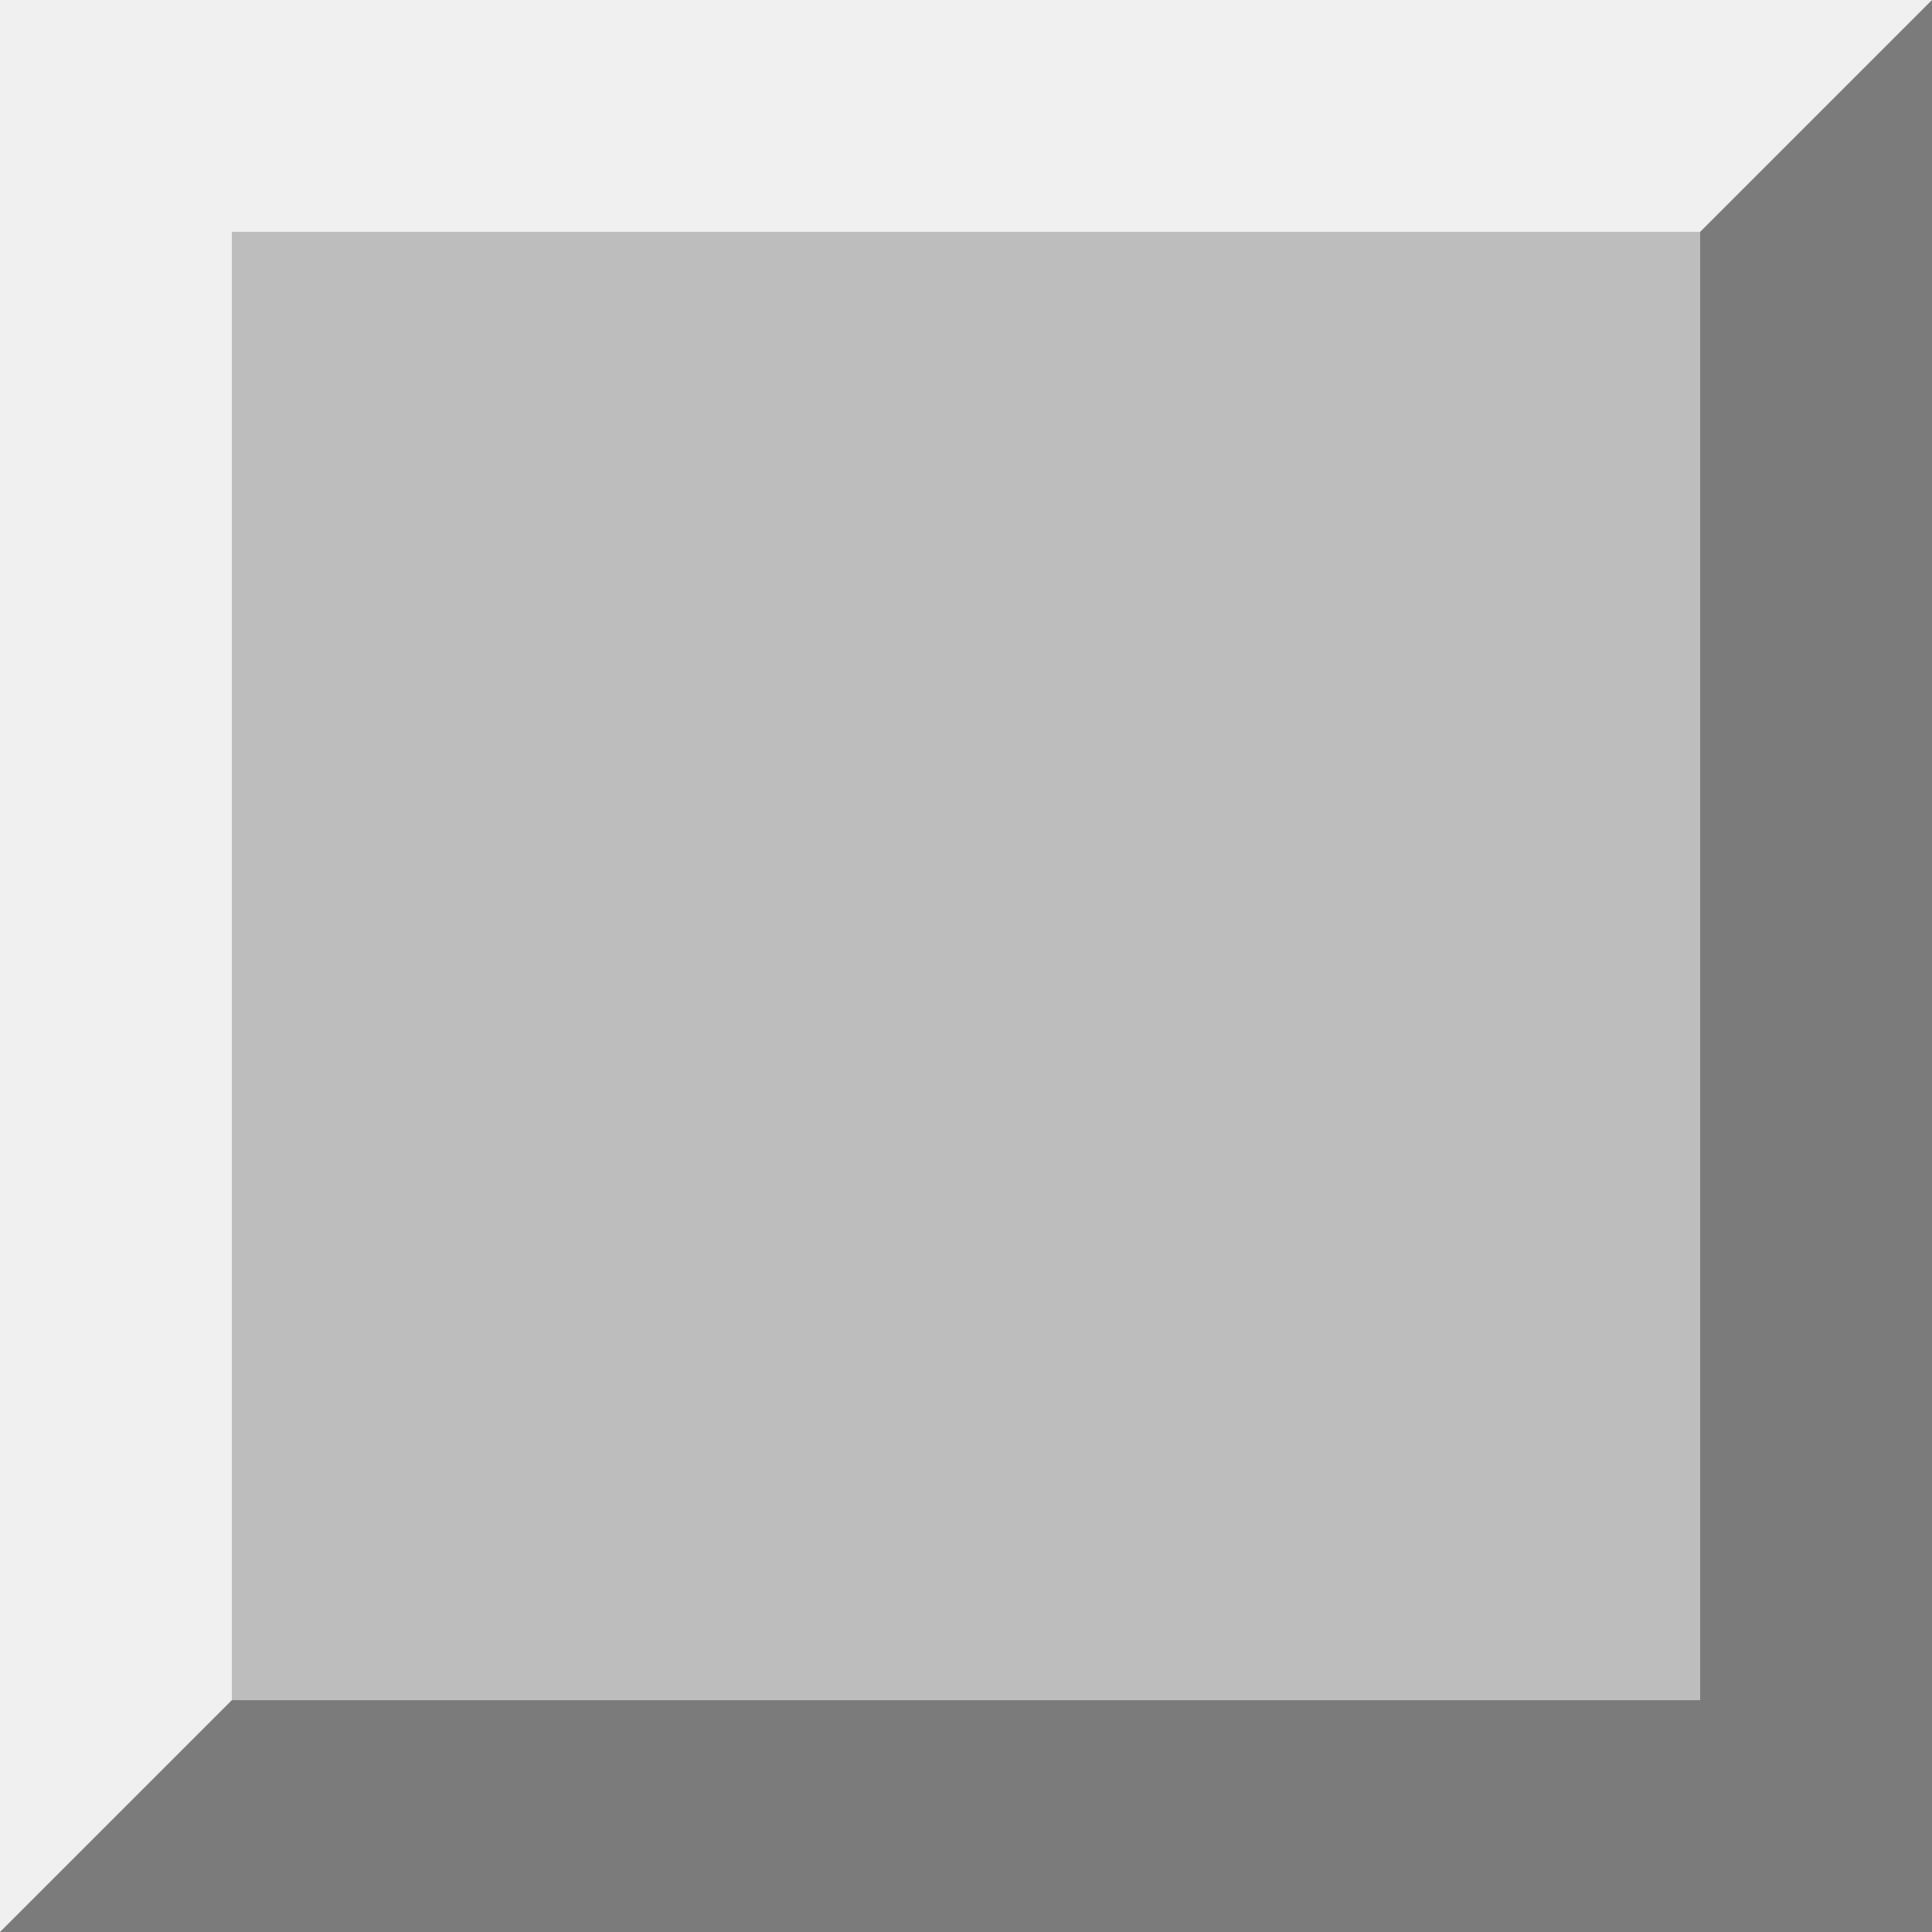
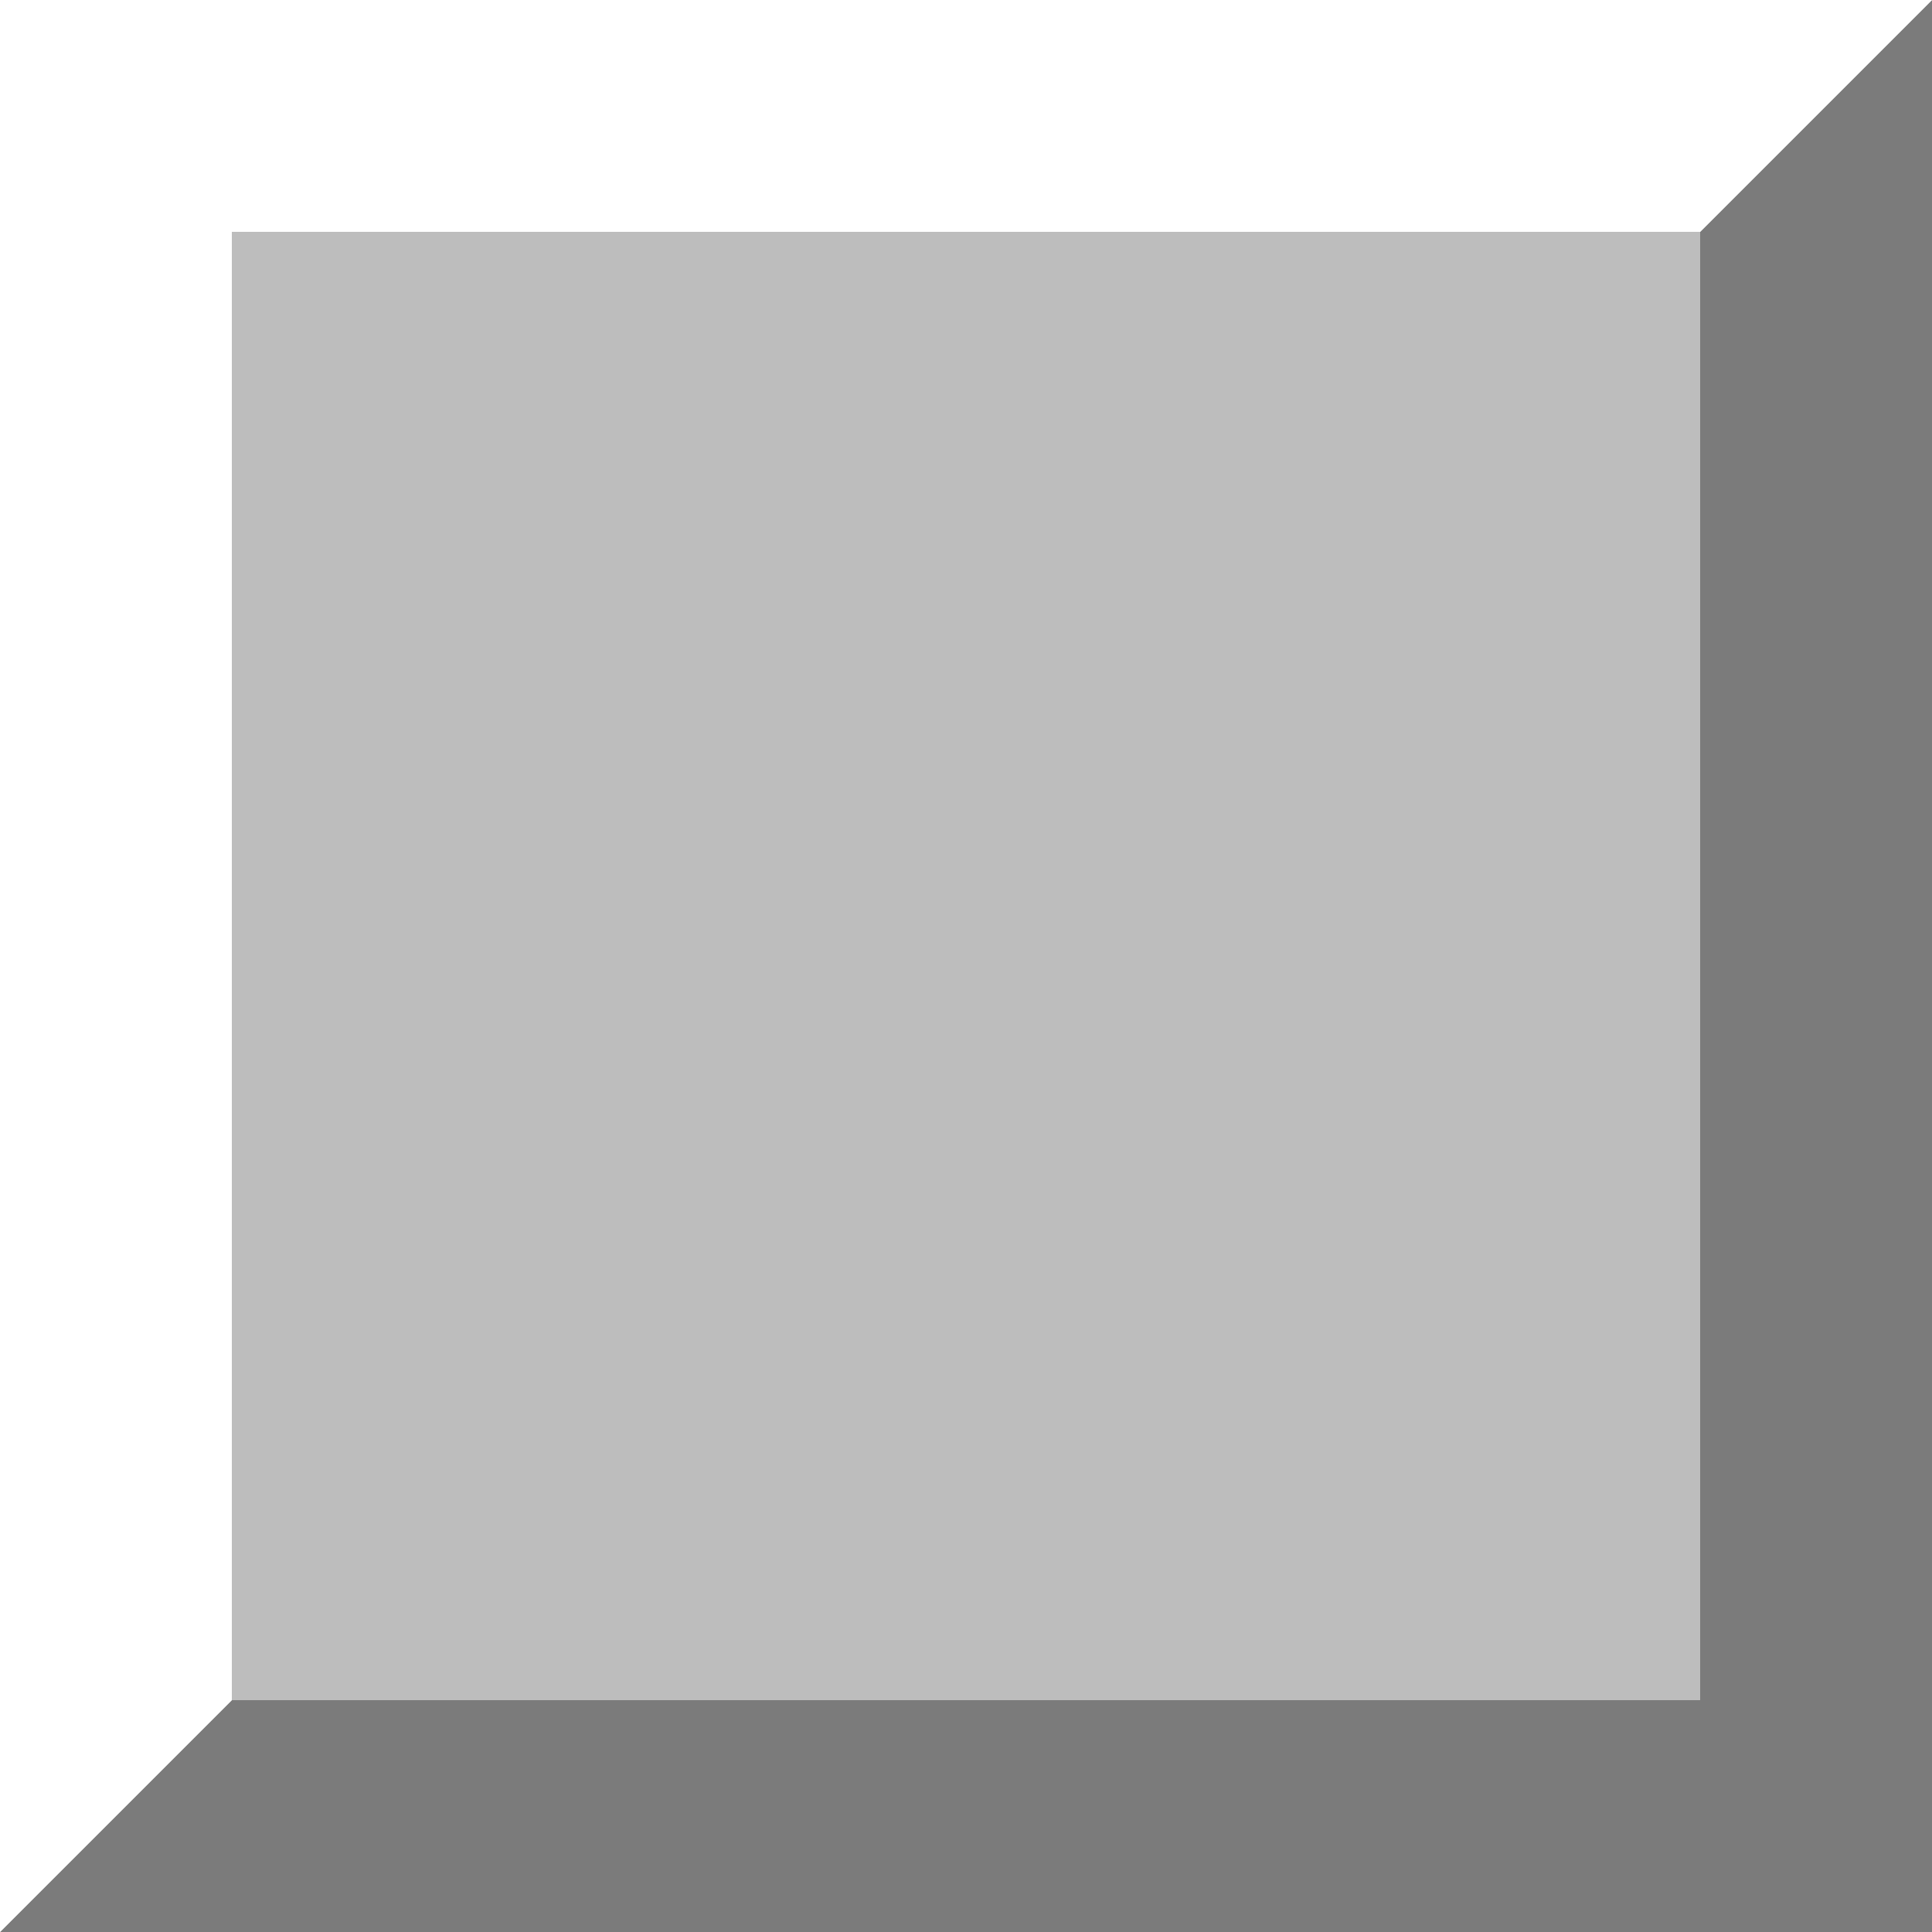
<svg xmlns="http://www.w3.org/2000/svg" width="50" height="50" viewBox="0 0 50 50" fill="none">
  <g id="unpressed" clip-path="url(#clip0_1_3)">
    <path id="Vector 1" d="M50 0L0 50H50V0Z" fill="#7B7B7B" />
+     <path id="Vector 2" d="M0 50L50 0L-4.37114e-06 4.37114e-06L0 50Z" fill="white" />
    <rect id="Rectangle 1" x="6" y="6" width="38" height="38" fill="#BDBDBD" />
  </g>
  <defs>
    <clipPath id="clip0_1_3">
      <rect width="50" height="50" fill="white" />
    </clipPath>
  </defs>
</svg>
